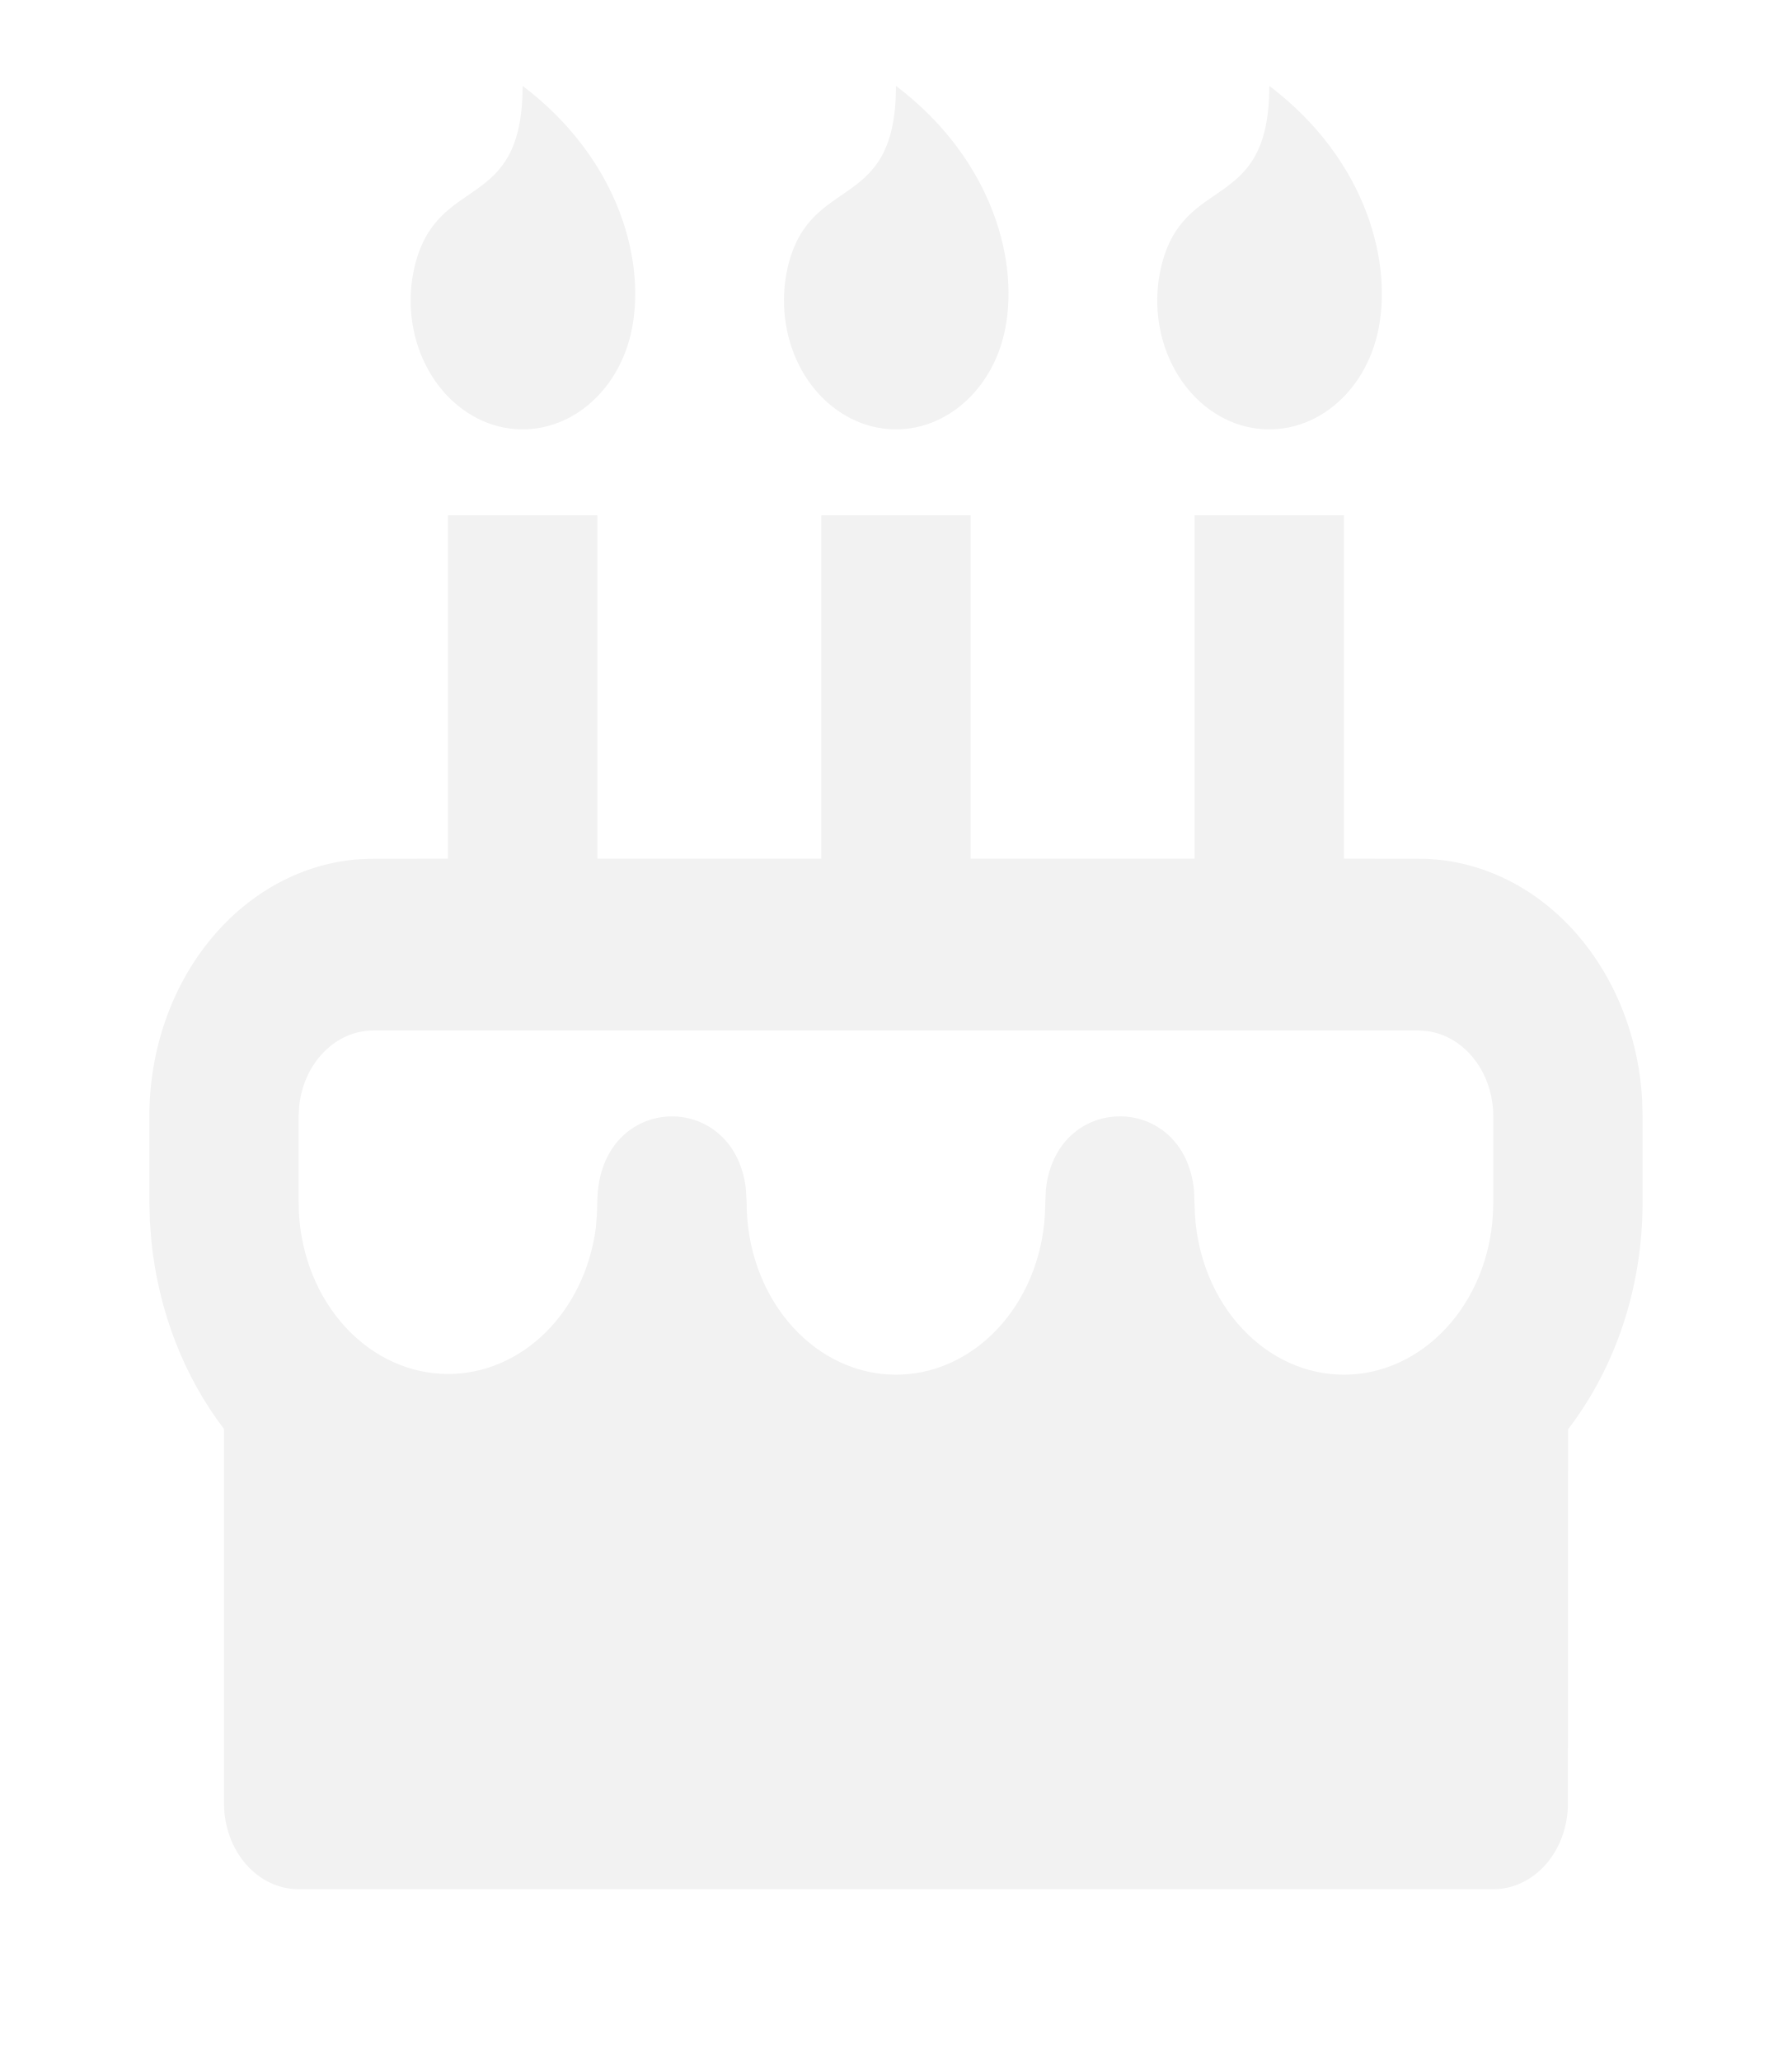
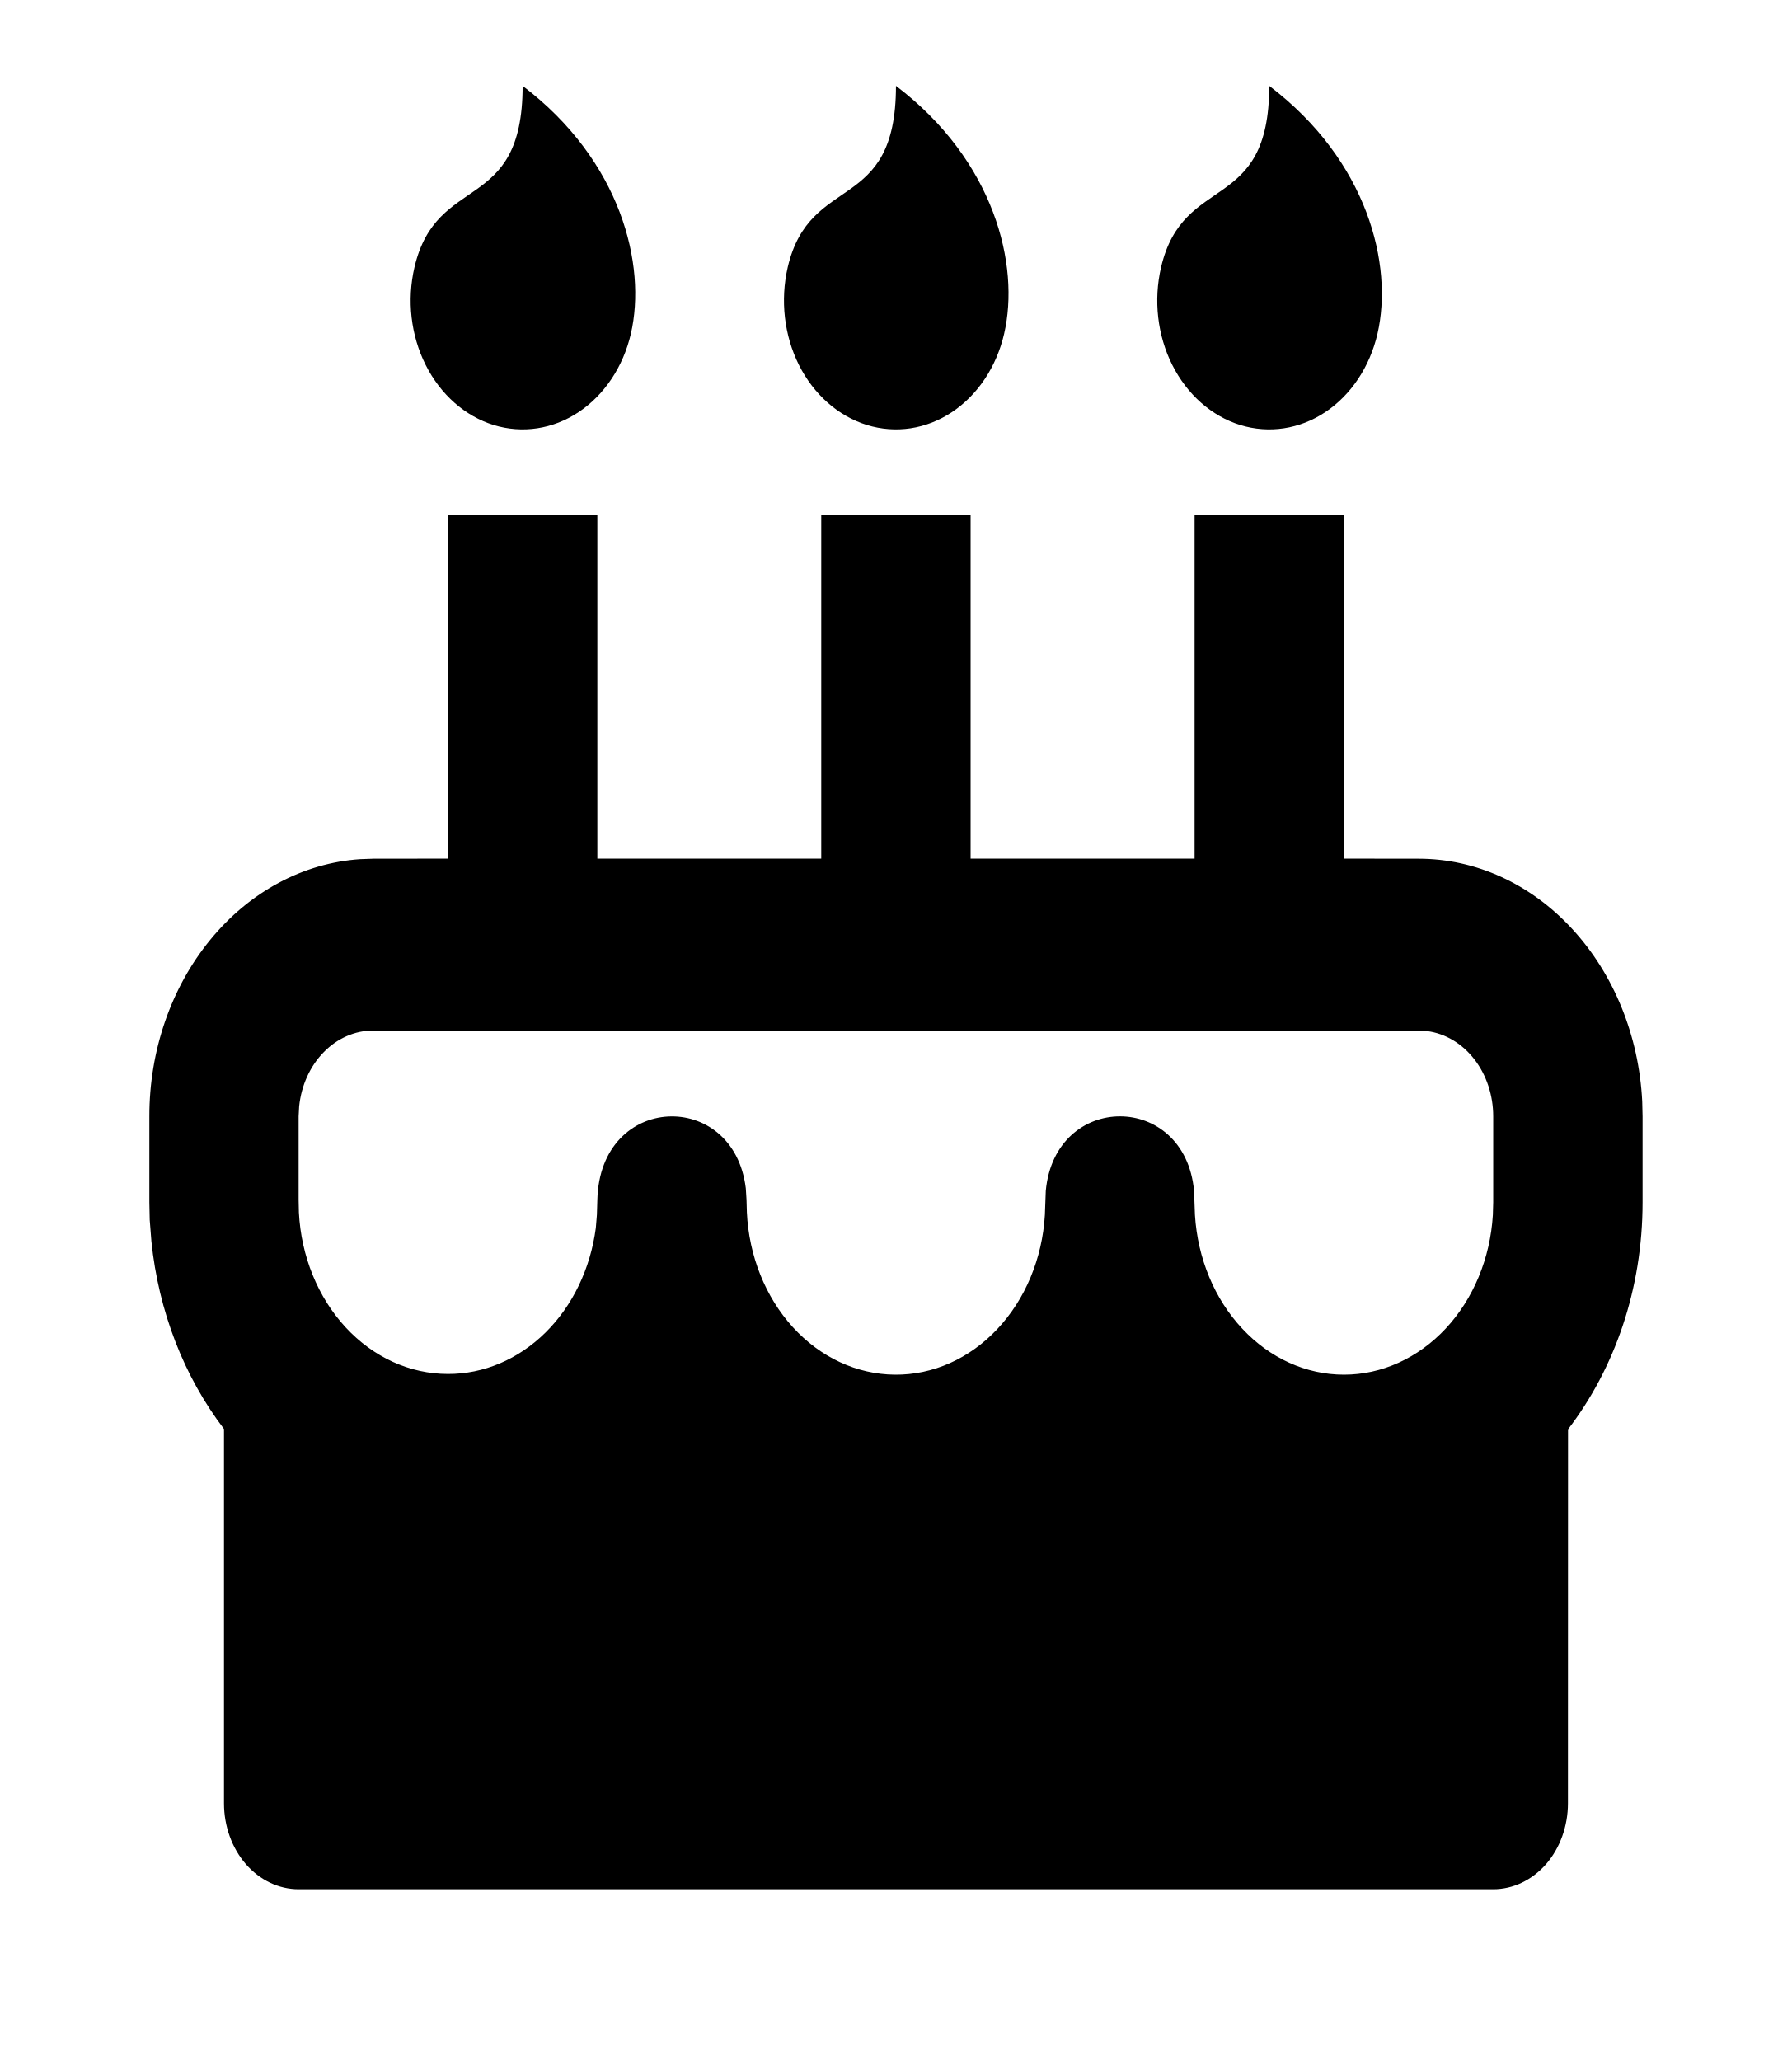
<svg xmlns="http://www.w3.org/2000/svg" width="20" height="23" viewBox="0 0 20 23" fill="none">
-   <path d="M6.667 5.75V9.582H9.167V5.75H10.833V9.582H13.333V5.75H15V9.582L15.833 9.583C16.471 9.583 17.084 9.863 17.548 10.367C18.012 10.87 18.292 11.557 18.329 12.29L18.333 12.458V13.417C18.333 14.388 18.019 15.276 17.501 15.951L17.5 20.125C17.5 20.379 17.412 20.623 17.256 20.803C17.099 20.982 16.888 21.083 16.667 21.083H3.333C3.112 21.083 2.9 20.982 2.744 20.803C2.588 20.623 2.5 20.379 2.5 20.125V15.947C2.052 15.36 1.77 14.631 1.69 13.855L1.672 13.613L1.667 13.417V12.458C1.667 11.725 1.91 11.019 2.348 10.486C2.785 9.952 3.383 9.631 4.02 9.588L4.167 9.583L5 9.582V5.75H6.667ZM15.833 11.5H4.167C3.962 11.5 3.765 11.586 3.613 11.742C3.46 11.898 3.363 12.113 3.339 12.346L3.333 12.458V13.389L3.336 13.53C3.361 14.018 3.547 14.476 3.856 14.811C4.166 15.147 4.575 15.333 5 15.333C5.399 15.334 5.785 15.17 6.088 14.871C6.391 14.572 6.59 14.158 6.65 13.704L6.662 13.557L6.667 13.389C6.697 12.193 8.189 12.15 8.324 13.26L8.332 13.389L8.336 13.53C8.359 14.016 8.543 14.475 8.85 14.811C9.156 15.148 9.563 15.337 9.987 15.341C10.411 15.345 10.82 15.163 11.131 14.832C11.443 14.501 11.633 14.046 11.662 13.559L11.672 13.289C11.776 12.181 13.224 12.181 13.327 13.289L13.337 13.559C13.367 14.043 13.555 14.496 13.864 14.826C14.172 15.157 14.578 15.341 15 15.341C15.421 15.341 15.828 15.157 16.136 14.826C16.445 14.496 16.633 14.043 16.662 13.559L16.667 13.417V12.458C16.666 12.223 16.592 11.997 16.456 11.822C16.32 11.646 16.133 11.534 15.931 11.507L15.833 11.5ZM5.833 0.958C6.933 1.793 7.219 2.959 7.041 3.726C6.955 4.094 6.746 4.408 6.458 4.599C6.171 4.79 5.83 4.841 5.51 4.743C5.19 4.644 4.917 4.403 4.751 4.073C4.585 3.743 4.54 3.351 4.626 2.982C4.875 1.919 5.833 2.396 5.833 0.958ZM10 0.958C11.1 1.793 11.386 2.959 11.207 3.726C11.122 4.094 10.912 4.408 10.625 4.599C10.338 4.79 9.997 4.841 9.677 4.743C9.356 4.644 9.083 4.403 8.917 4.073C8.752 3.743 8.707 3.351 8.792 2.982C9.042 1.919 10 2.396 10 0.958ZM14.167 0.958C15.267 1.793 15.552 2.959 15.374 3.726C15.288 4.094 15.079 4.408 14.792 4.599C14.505 4.79 14.164 4.841 13.843 4.743C13.523 4.644 13.25 4.403 13.084 4.073C12.918 3.743 12.873 3.351 12.959 2.982C13.208 1.919 14.167 2.396 14.167 0.958Z" fill="#F2F2F2" />
+   <path d="M6.667 5.75V9.582H9.166V5.75H10.833V9.582H13.333V5.75H15V9.582L15.833 9.583C16.471 9.583 17.084 9.863 17.548 10.367C18.012 10.87 18.292 11.557 18.329 12.29L18.333 12.458V13.417C18.333 14.388 18.019 15.276 17.501 15.951L17.5 20.125C17.5 20.379 17.412 20.623 17.256 20.803C17.099 20.982 16.887 21.083 16.666 21.083H3.333C3.112 21.083 2.9 20.982 2.744 20.803C2.588 20.623 2.5 20.379 2.5 20.125V15.947C2.052 15.36 1.77 14.631 1.69 13.855L1.671 13.613L1.667 13.417V12.458C1.666 11.725 1.91 11.019 2.348 10.486C2.785 9.952 3.383 9.631 4.02 9.588L4.167 9.583L5 9.582V5.75H6.667ZM15.833 11.5H4.167C3.962 11.5 3.765 11.586 3.613 11.742C3.46 11.898 3.363 12.113 3.339 12.346L3.333 12.458V13.389L3.336 13.53C3.361 14.018 3.547 14.476 3.856 14.811C4.166 15.147 4.575 15.333 5 15.333C5.399 15.334 5.785 15.17 6.088 14.871C6.391 14.572 6.59 14.158 6.65 13.704L6.662 13.557L6.667 13.389C6.697 12.193 8.189 12.15 8.324 13.26L8.332 13.389L8.336 13.53C8.359 14.016 8.543 14.475 8.849 14.811C9.156 15.148 9.563 15.337 9.987 15.341C10.411 15.345 10.82 15.163 11.131 14.832C11.443 14.501 11.633 14.046 11.662 13.559L11.672 13.289C11.776 12.181 13.224 12.181 13.327 13.289L13.337 13.559C13.367 14.043 13.555 14.496 13.864 14.826C14.172 15.157 14.578 15.341 15 15.341C15.421 15.341 15.827 15.157 16.136 14.826C16.444 14.496 16.633 14.043 16.662 13.559L16.666 13.417V12.458C16.666 12.223 16.591 11.997 16.456 11.822C16.32 11.646 16.133 11.534 15.931 11.507L15.833 11.5ZM5.833 0.958C6.933 1.793 7.219 2.959 7.041 3.726C6.955 4.094 6.745 4.408 6.458 4.599C6.171 4.79 5.83 4.841 5.51 4.743C5.19 4.644 4.917 4.403 4.751 4.073C4.585 3.743 4.54 3.351 4.626 2.982C4.875 1.919 5.833 2.396 5.833 0.958ZM10 0.958C11.1 1.793 11.386 2.959 11.207 3.726C11.122 4.094 10.912 4.408 10.625 4.599C10.338 4.79 9.997 4.841 9.677 4.743C9.356 4.644 9.083 4.403 8.917 4.073C8.752 3.743 8.707 3.351 8.792 2.982C9.041 1.919 10 2.396 10 0.958ZM14.166 0.958C15.267 1.793 15.552 2.959 15.374 3.726C15.288 4.094 15.079 4.408 14.792 4.599C14.505 4.79 14.163 4.841 13.843 4.743C13.523 4.644 13.25 4.403 13.084 4.073C12.918 3.743 12.873 3.351 12.959 2.982C13.208 1.919 14.166 2.396 14.166 0.958Z" fill="black" />
</svg>
